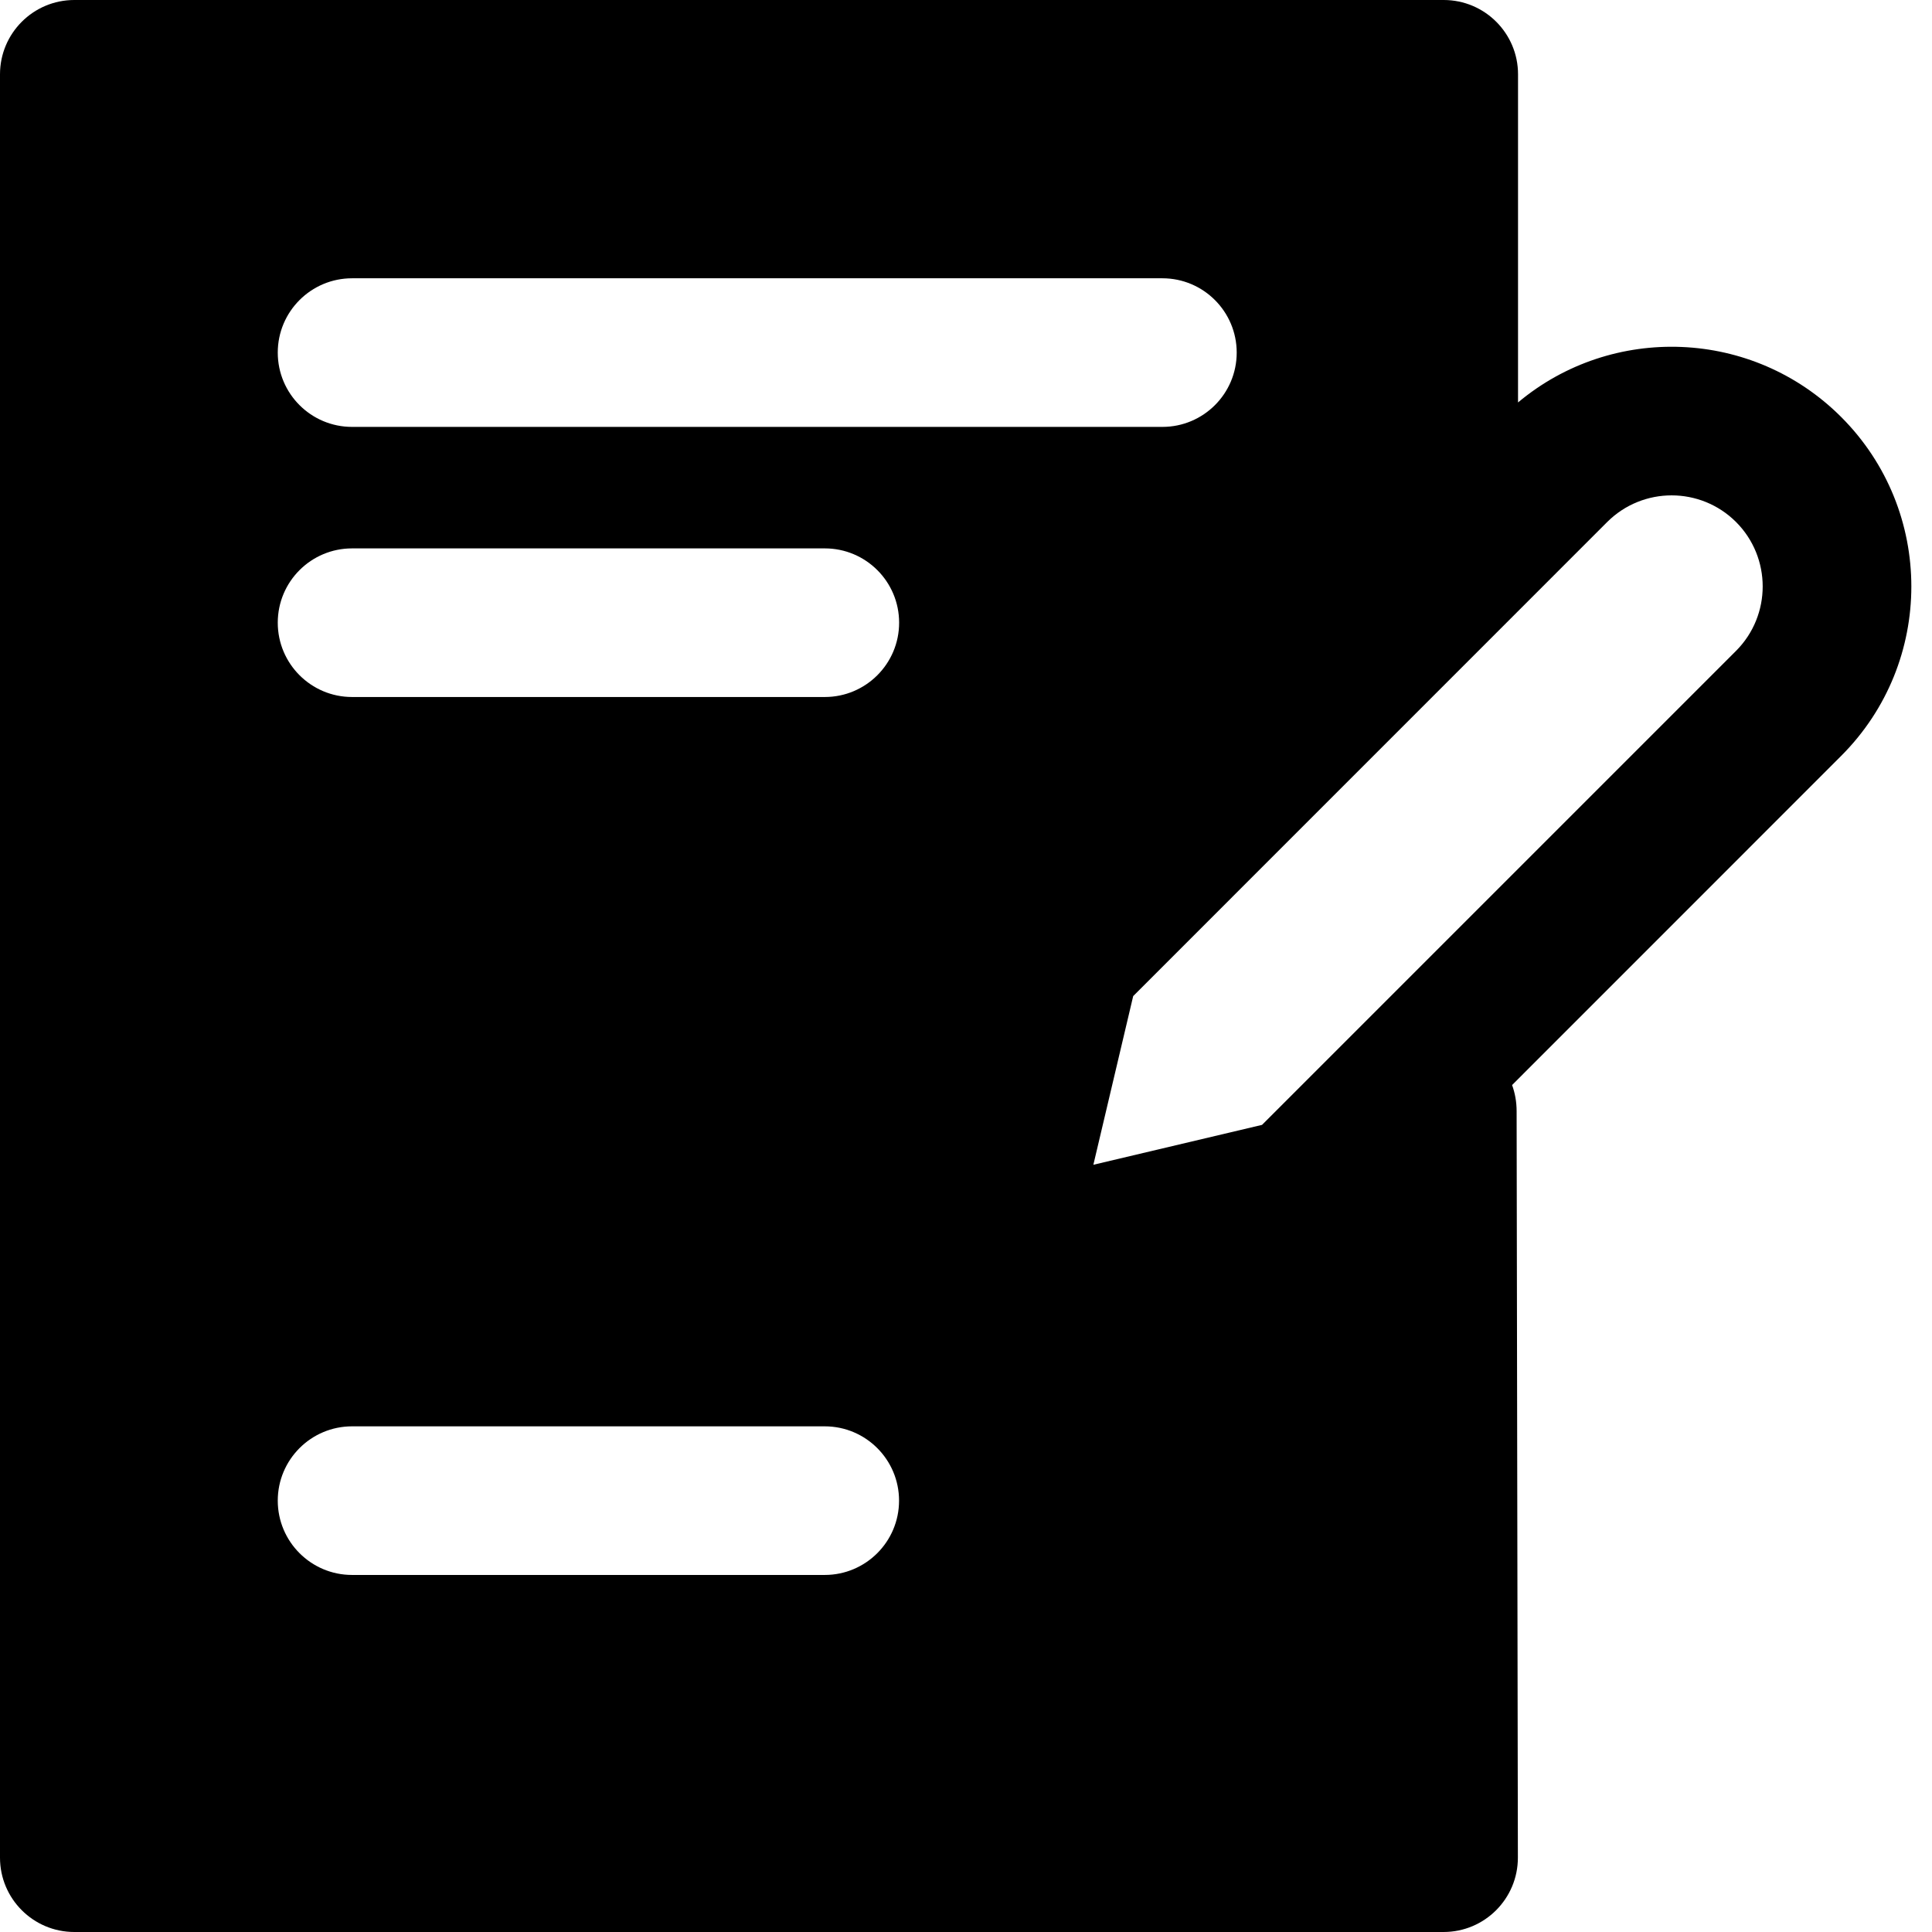
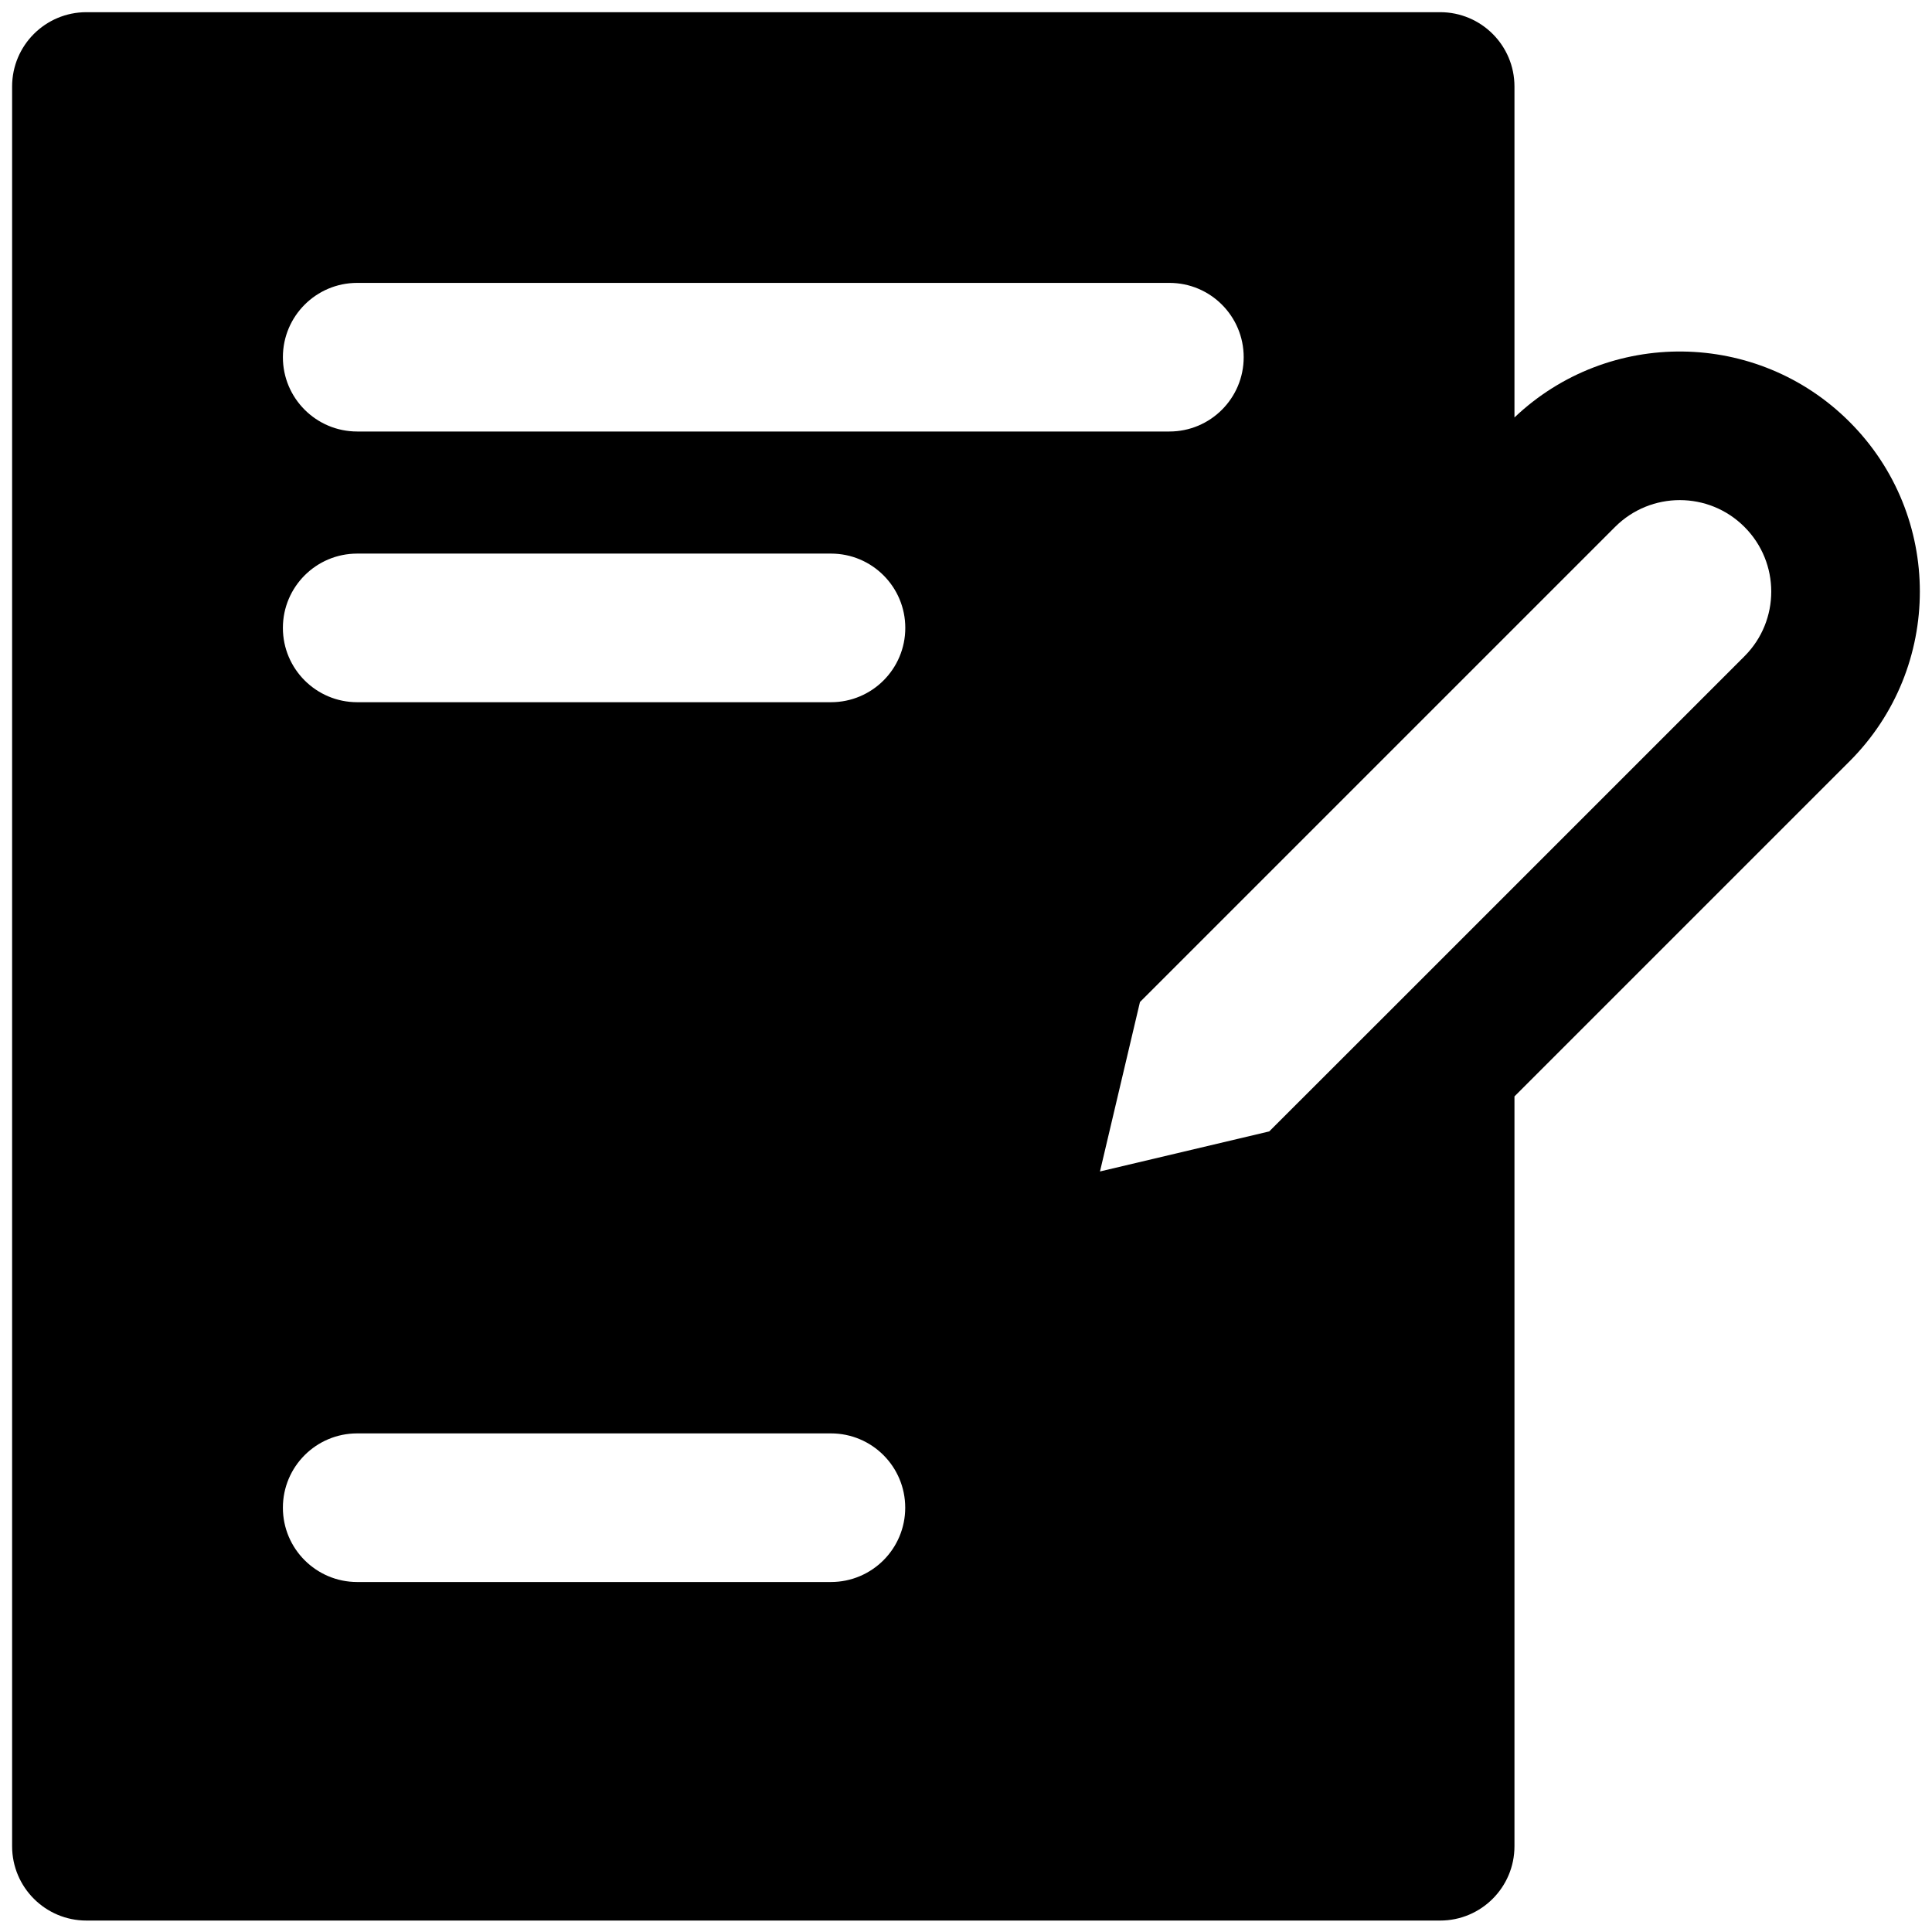
<svg xmlns="http://www.w3.org/2000/svg" width="26" height="26" viewBox="0 0 26 26" fill="none">
-   <path fill-rule="evenodd" clip-rule="evenodd" d="M20.429 1C20.429 0.448 19.981 0 19.429 0H1C0.448 0 0 0.448 0 1V25C0 25.552 0.448 26 1 26H19.427C19.98 26 20.428 25.551 20.427 24.998L20.41 14.955C20.41 14.827 20.388 14.709 20.349 14.602L24.777 10.173C26.037 8.914 26.037 6.871 24.777 5.611C23.586 4.421 21.696 4.355 20.429 5.416V1ZM3.738 4.745C3.738 4.193 4.186 3.745 4.738 3.745H15.643C16.195 3.745 16.643 4.193 16.643 4.745C16.643 5.298 16.195 5.745 15.643 5.745H4.738C4.186 5.745 3.738 5.298 3.738 4.745ZM4.738 7.38C4.186 7.38 3.738 7.827 3.738 8.38C3.738 8.932 4.186 9.38 4.738 9.38H11.1C11.652 9.38 12.1 8.932 12.1 8.38C12.1 7.827 11.652 7.38 11.1 7.38H4.738ZM3.738 20.195C3.738 19.643 4.186 19.195 4.738 19.195H11.099C11.651 19.195 12.099 19.643 12.099 20.195C12.099 20.747 11.651 21.195 11.099 21.195H4.738C4.186 21.195 3.738 20.747 3.738 20.195ZM21.629 7.025C22.108 6.547 22.884 6.547 23.363 7.025C23.841 7.504 23.841 8.28 23.363 8.759L16.984 15.138L14.714 15.675L15.25 13.405L21.629 7.025Z" fill="black" />
+   <path fill-rule="evenodd" clip-rule="evenodd" d="M1.163 0.164C0.611 0.164 0.163 0.611 0.163 1.164V24.846C0.163 25.398 0.611 25.846 1.163 25.846H19.381C19.933 25.846 20.381 25.398 20.381 24.846V14.755L24.89 10.246C26.152 8.984 26.152 6.938 24.89 5.677C23.648 4.435 21.647 4.415 20.381 5.618V1.164C20.381 0.611 19.933 0.164 19.381 0.164H1.163ZM23.476 8.832L18.586 13.722L17.081 15.226L14.803 15.765L15.341 13.485L20.088 8.738L20.093 8.733L21.735 7.091C22.216 6.61 22.996 6.61 23.476 7.091C23.957 7.572 23.957 8.351 23.476 8.832ZM4.807 3.807C4.255 3.807 3.807 4.255 3.807 4.807C3.807 5.359 4.255 5.807 4.807 5.807H15.737C16.29 5.807 16.737 5.359 16.737 4.807C16.737 4.255 16.29 3.807 15.737 3.807H4.807ZM4.807 7.45C4.255 7.45 3.807 7.898 3.807 8.45C3.807 9.002 4.255 9.45 4.807 9.45H11.183C11.736 9.45 12.183 9.002 12.183 8.45C12.183 7.898 11.736 7.45 11.183 7.45H4.807ZM3.807 20.29C3.807 19.737 4.255 19.29 4.807 19.29H11.182C11.735 19.29 12.182 19.737 12.182 20.29C12.182 20.842 11.735 21.29 11.182 21.29H4.807C4.255 21.29 3.807 20.842 3.807 20.29Z" fill="black" />
</svg>
